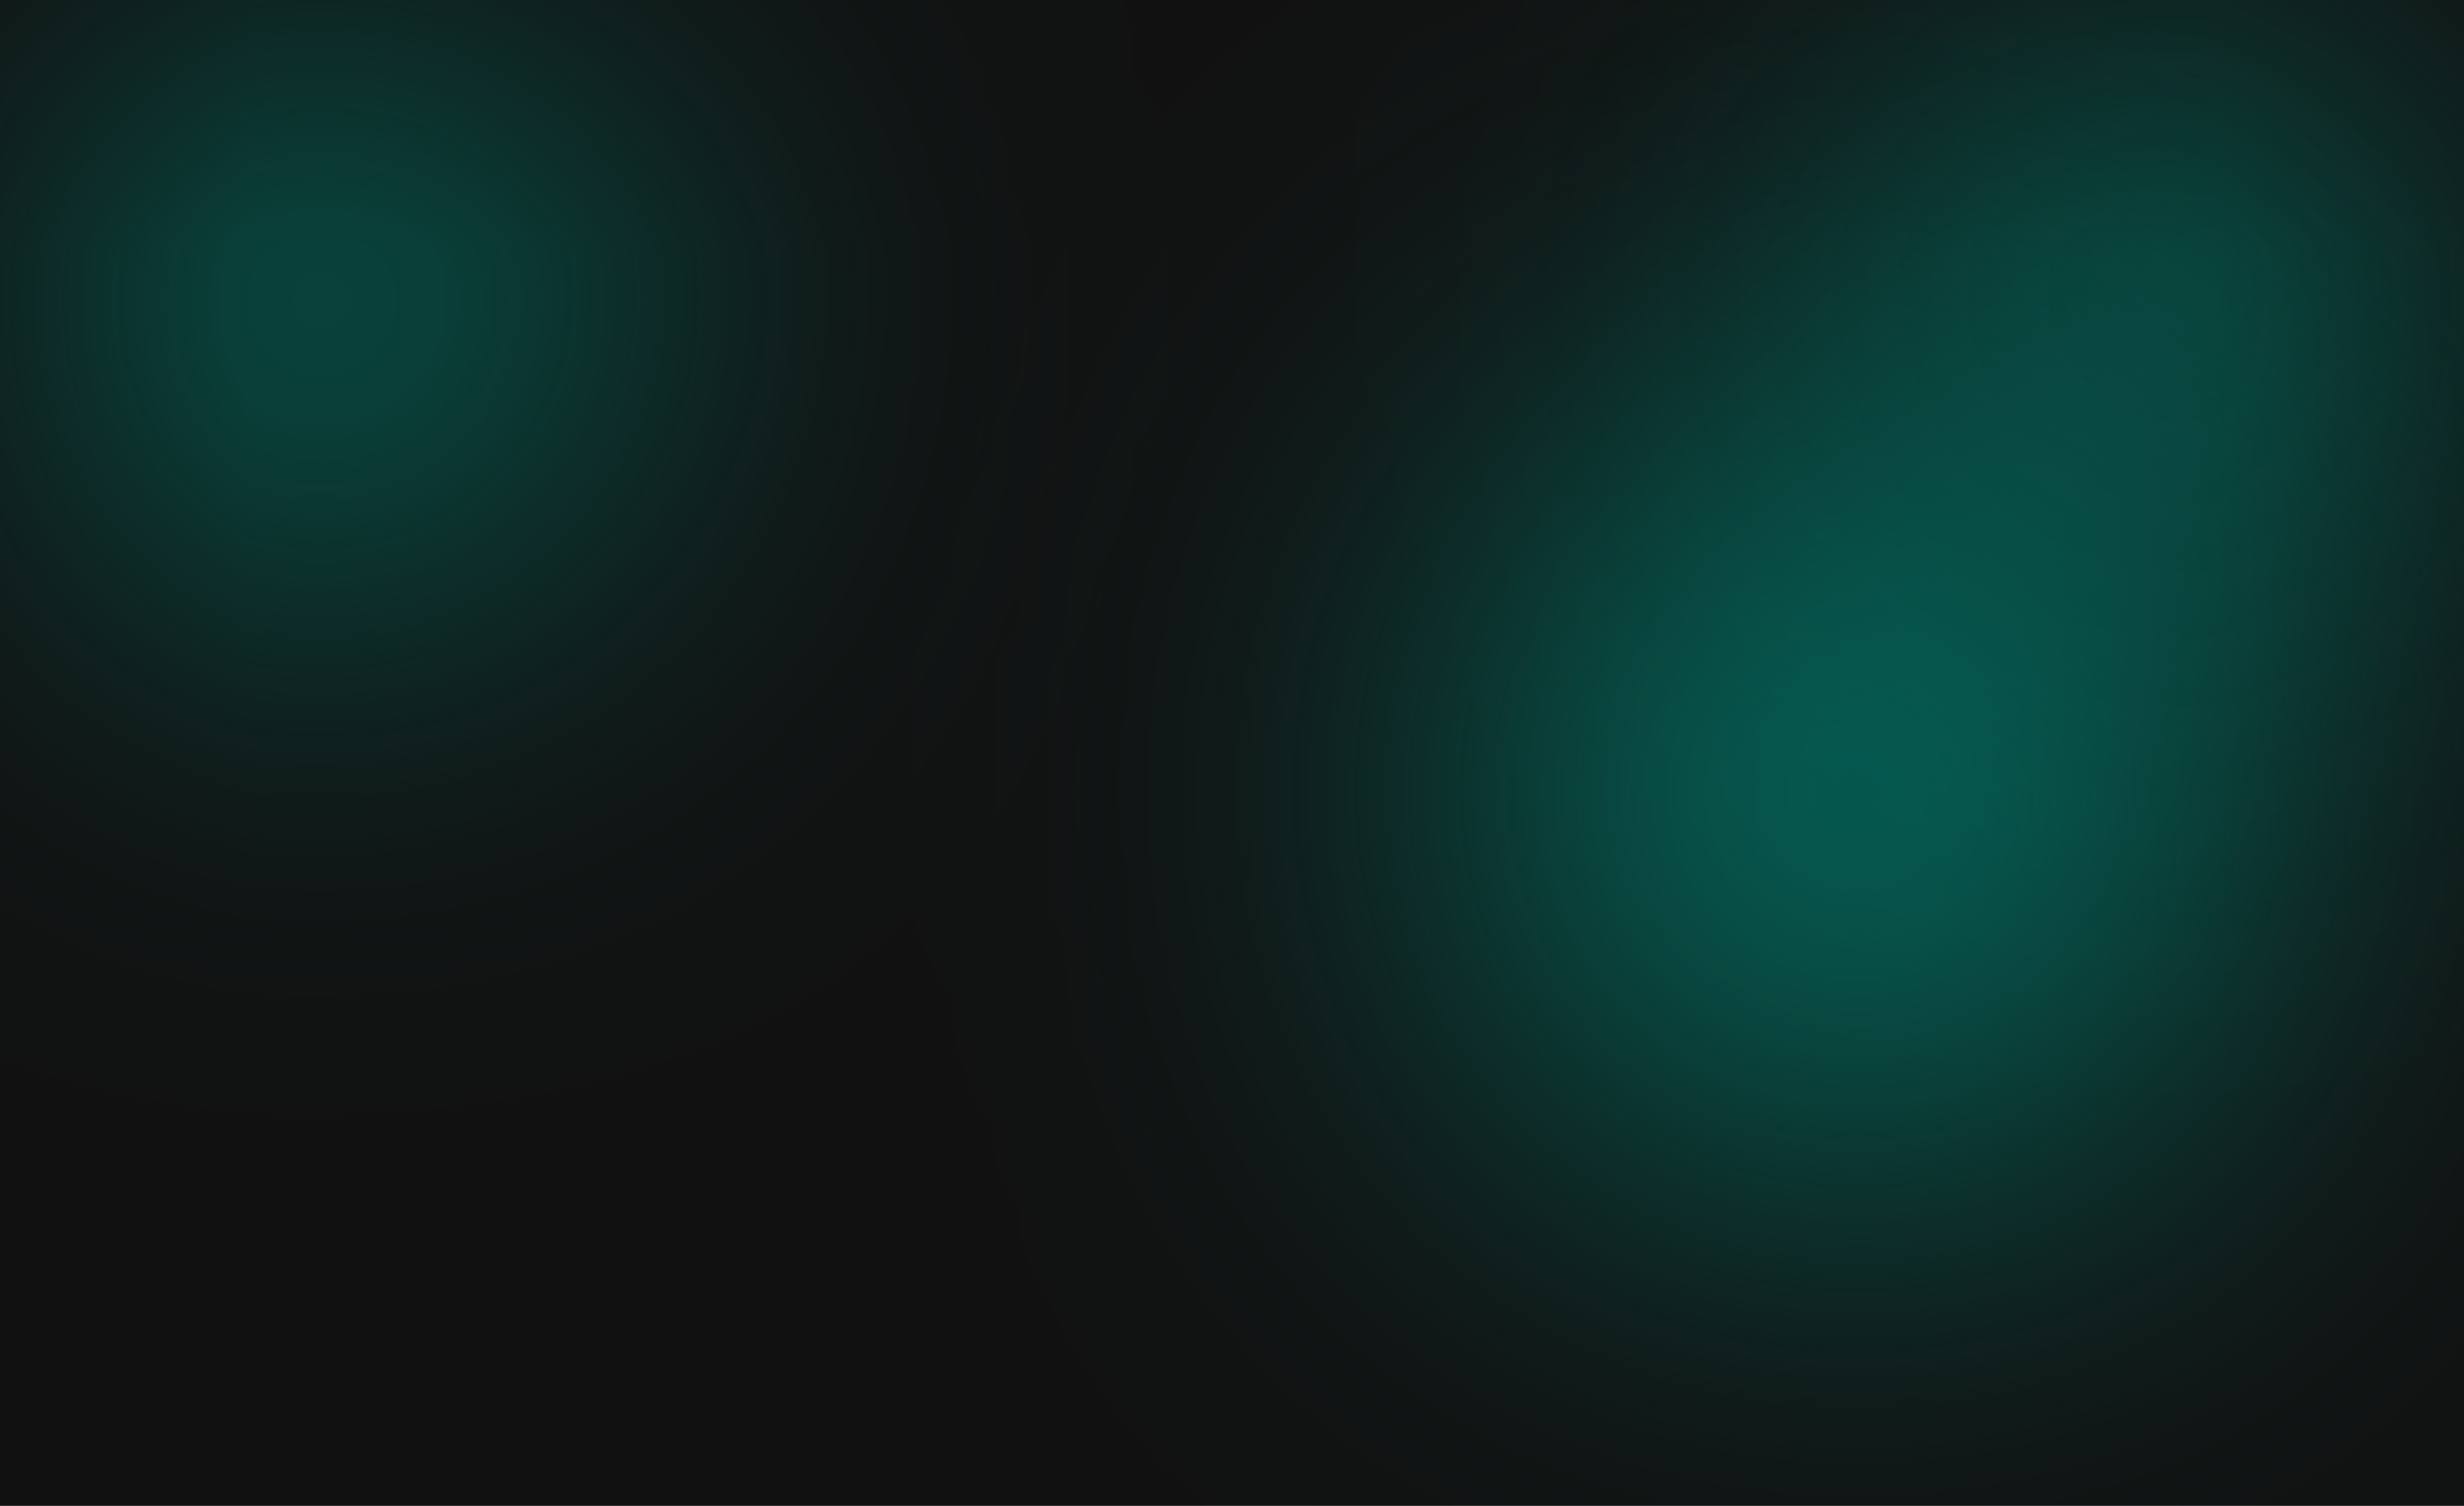
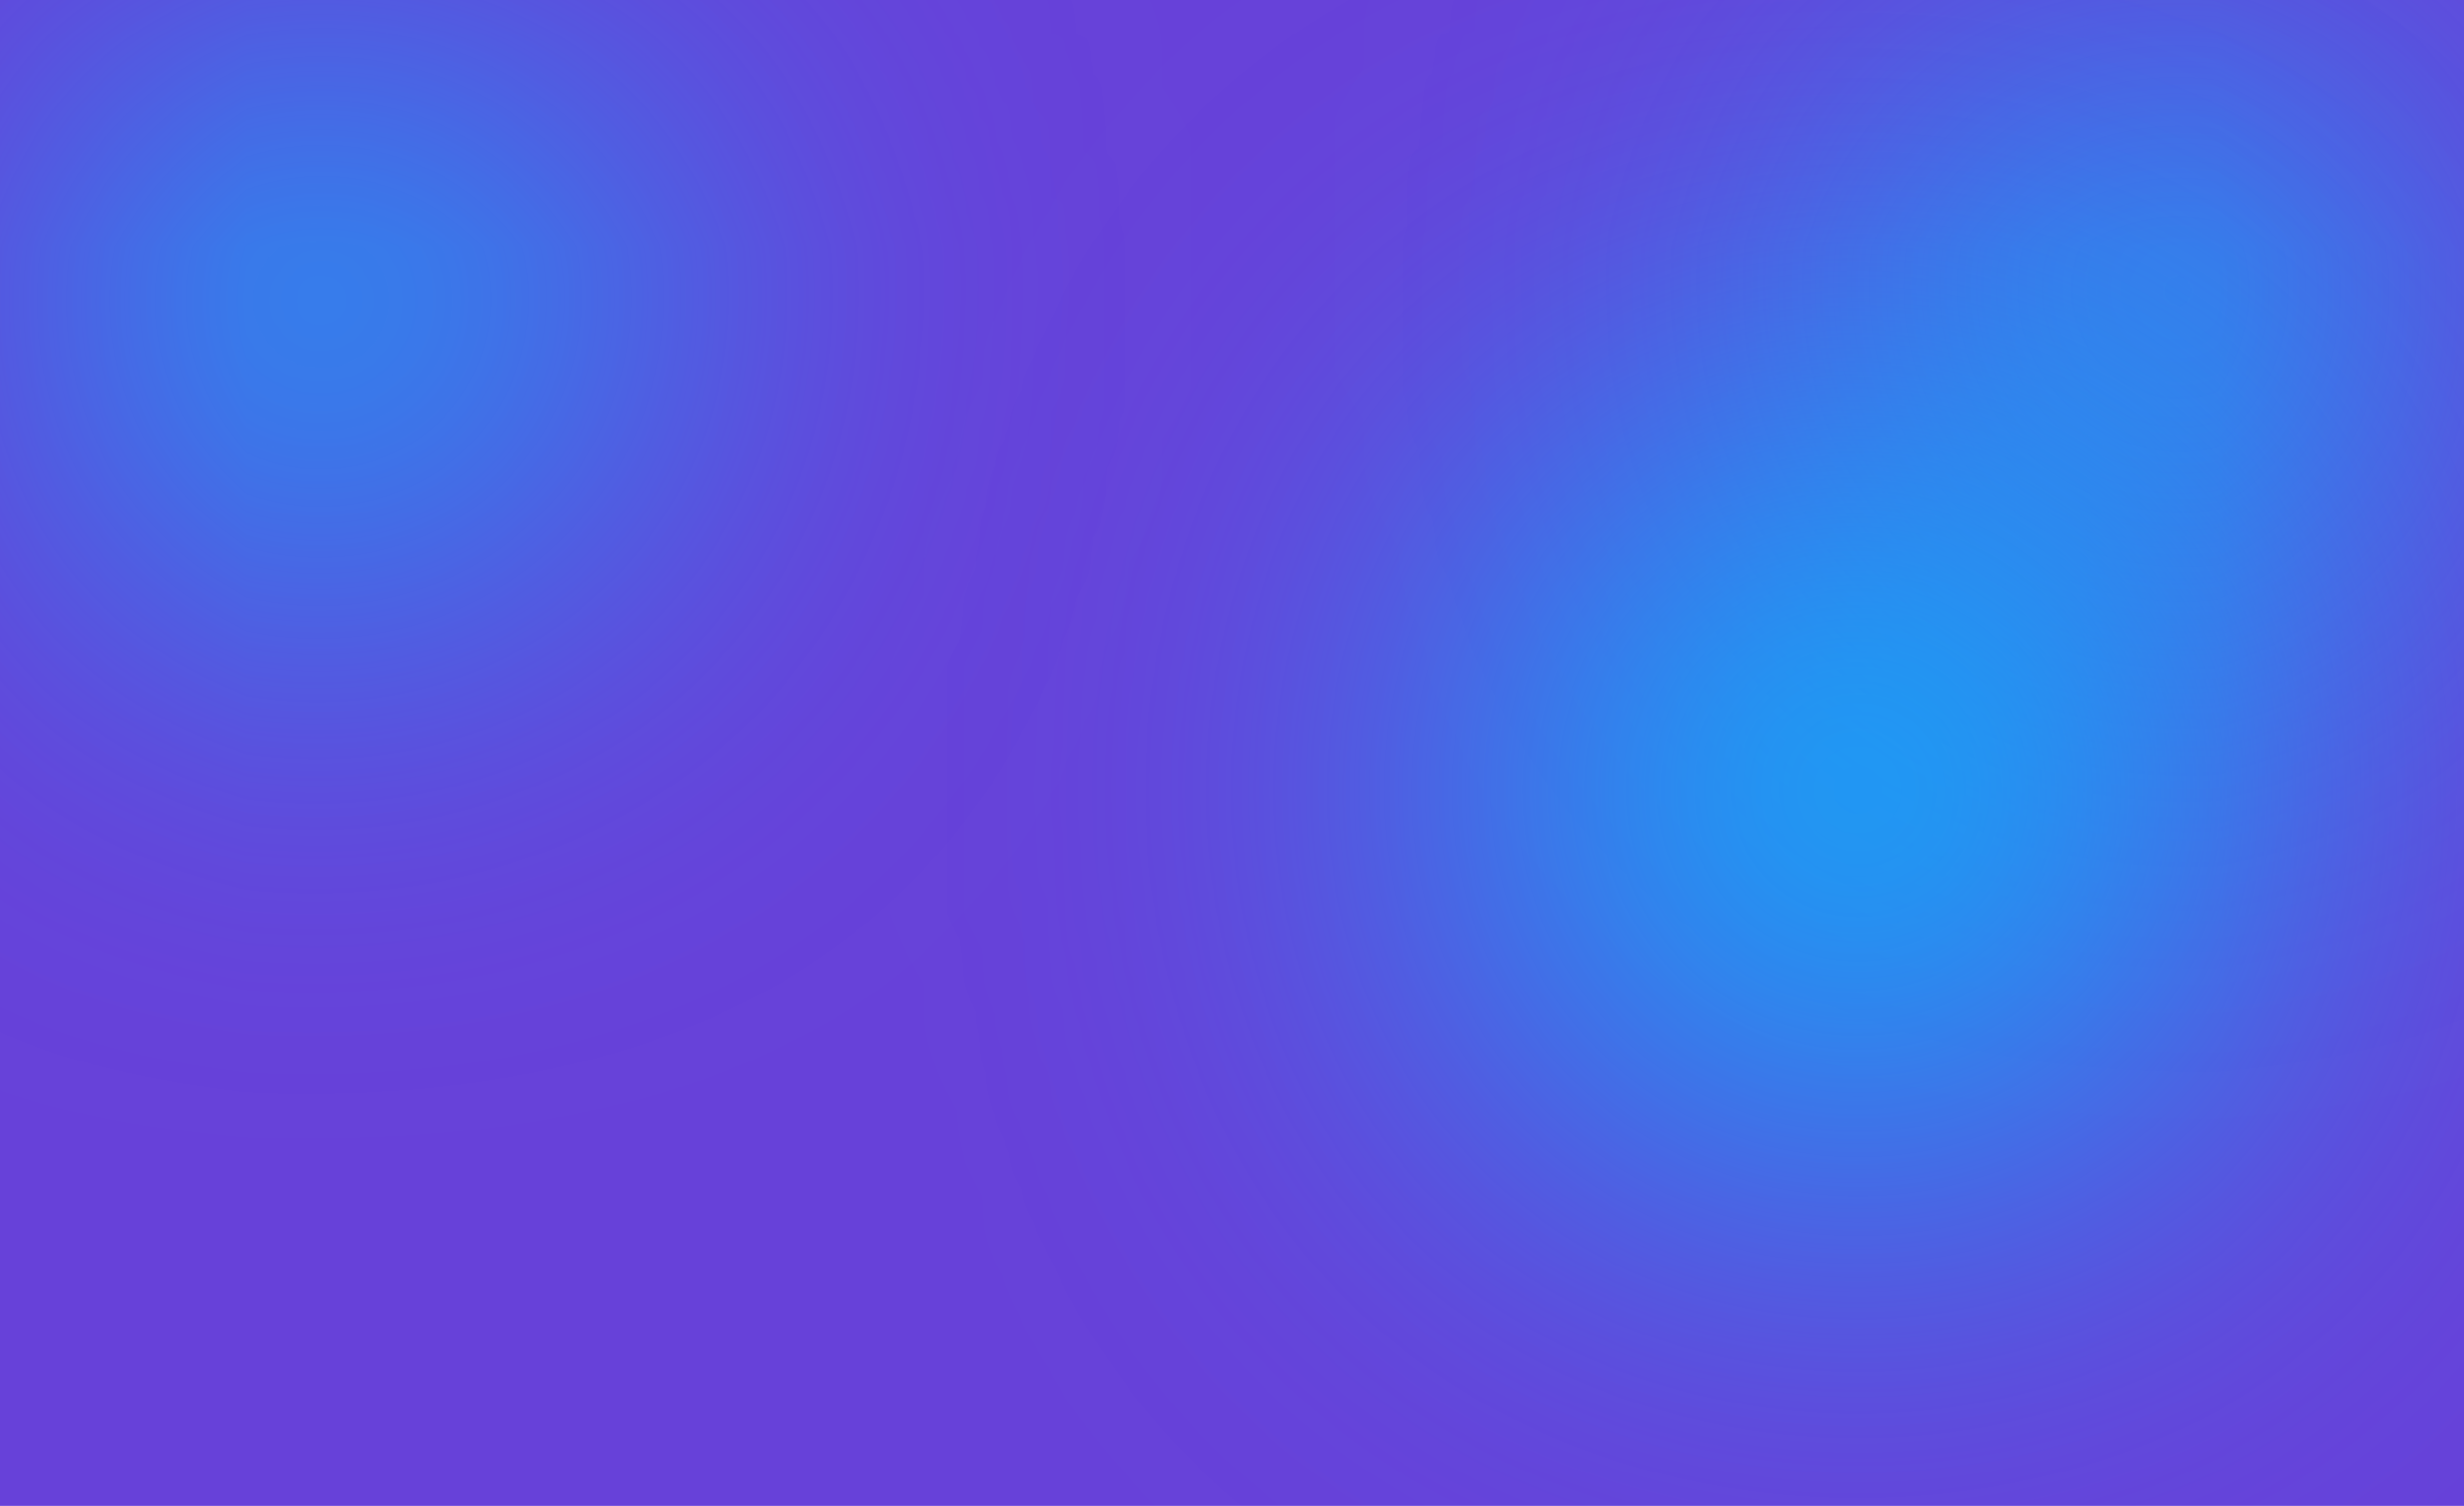
<svg xmlns="http://www.w3.org/2000/svg" width="1435" height="877" viewBox="0 0 1435 877" fill="none">
  <g clip-path="url(#clip0_157_2)">
-     <rect width="1435" height="877" fill="#111111" />
+     <rect width="1435" height="877" fill="#6741d9" />
    <g filter="url(#filter0_f_157_2)">
-       <circle cx="172" cy="153" r="178" fill="#00796B" />
+       <circle cx="172" cy="153" r="178" fill="#00bfff" />
    </g>
    <g filter="url(#filter1_f_157_2)">
-       <circle cx="1299" cy="142" r="178" fill="#00796B" />
+       <circle cx="1299" cy="142" r="178" fill="#00bfff" />
    </g>
    <g filter="url(#filter2_f_157_2)">
-       <circle cx="1082" cy="460" r="217" fill="#00796B" />
+       <circle cx="1082" cy="460" r="217" fill="#00bfff" />
    </g>
  </g>
  <defs>
    <filter id="filter0_f_157_2" x="-356" y="-375" width="1056" height="1056" filterUnits="userSpaceOnUse" color-interpolation-filters="sRGB">
      <feFlood flood-opacity="0" result="BackgroundImageFix" />
      <feBlend mode="normal" in="SourceGraphic" in2="BackgroundImageFix" result="shape" />
      <feGaussianBlur stdDeviation="175" result="effect1_foregroundBlur_157_2" />
    </filter>
    <filter id="filter1_f_157_2" x="771" y="-386" width="1056" height="1056" filterUnits="userSpaceOnUse" color-interpolation-filters="sRGB">
      <feFlood flood-opacity="0" result="BackgroundImageFix" />
      <feBlend mode="normal" in="SourceGraphic" in2="BackgroundImageFix" result="shape" />
      <feGaussianBlur stdDeviation="175" result="effect1_foregroundBlur_157_2" />
    </filter>
    <filter id="filter2_f_157_2" x="515" y="-107" width="1134" height="1134" filterUnits="userSpaceOnUse" color-interpolation-filters="sRGB">
      <feFlood flood-opacity="0" result="BackgroundImageFix" />
      <feBlend mode="normal" in="SourceGraphic" in2="BackgroundImageFix" result="shape" />
      <feGaussianBlur stdDeviation="175" result="effect1_foregroundBlur_157_2" />
    </filter>
    <clipPath id="clip0_157_2">
      <rect width="1435" height="877" fill="white" />
    </clipPath>
  </defs>
</svg>
